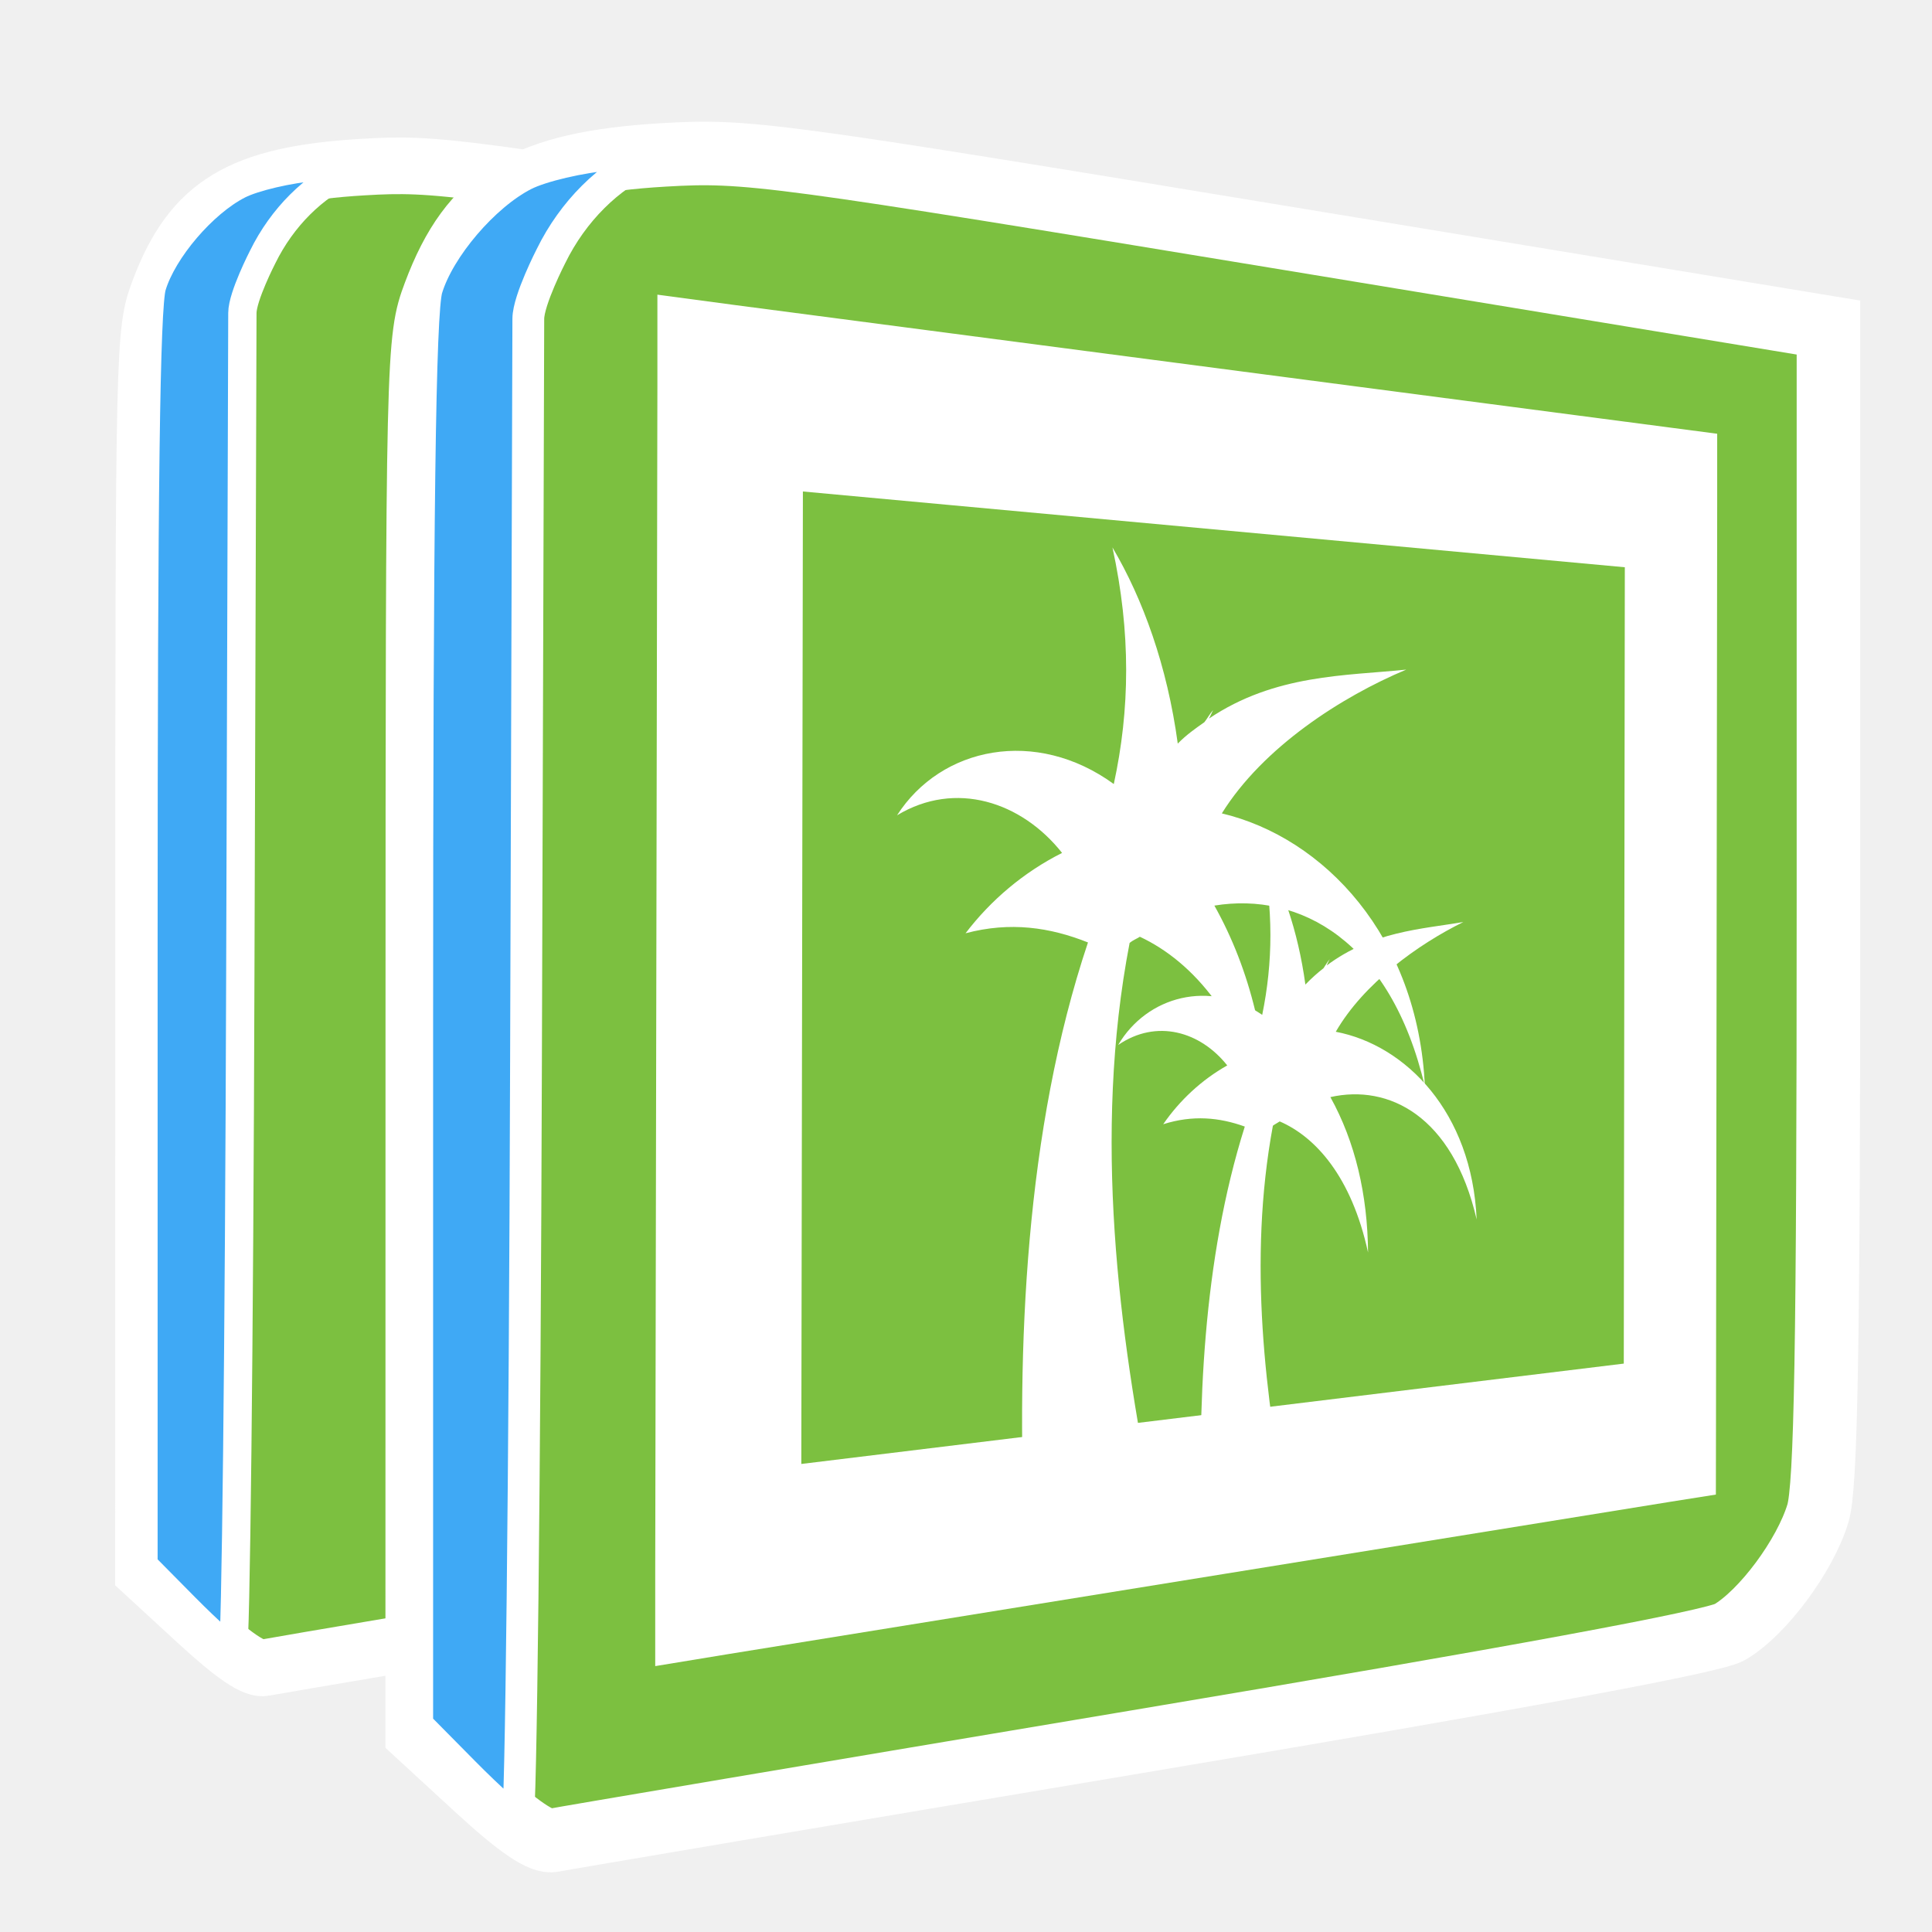
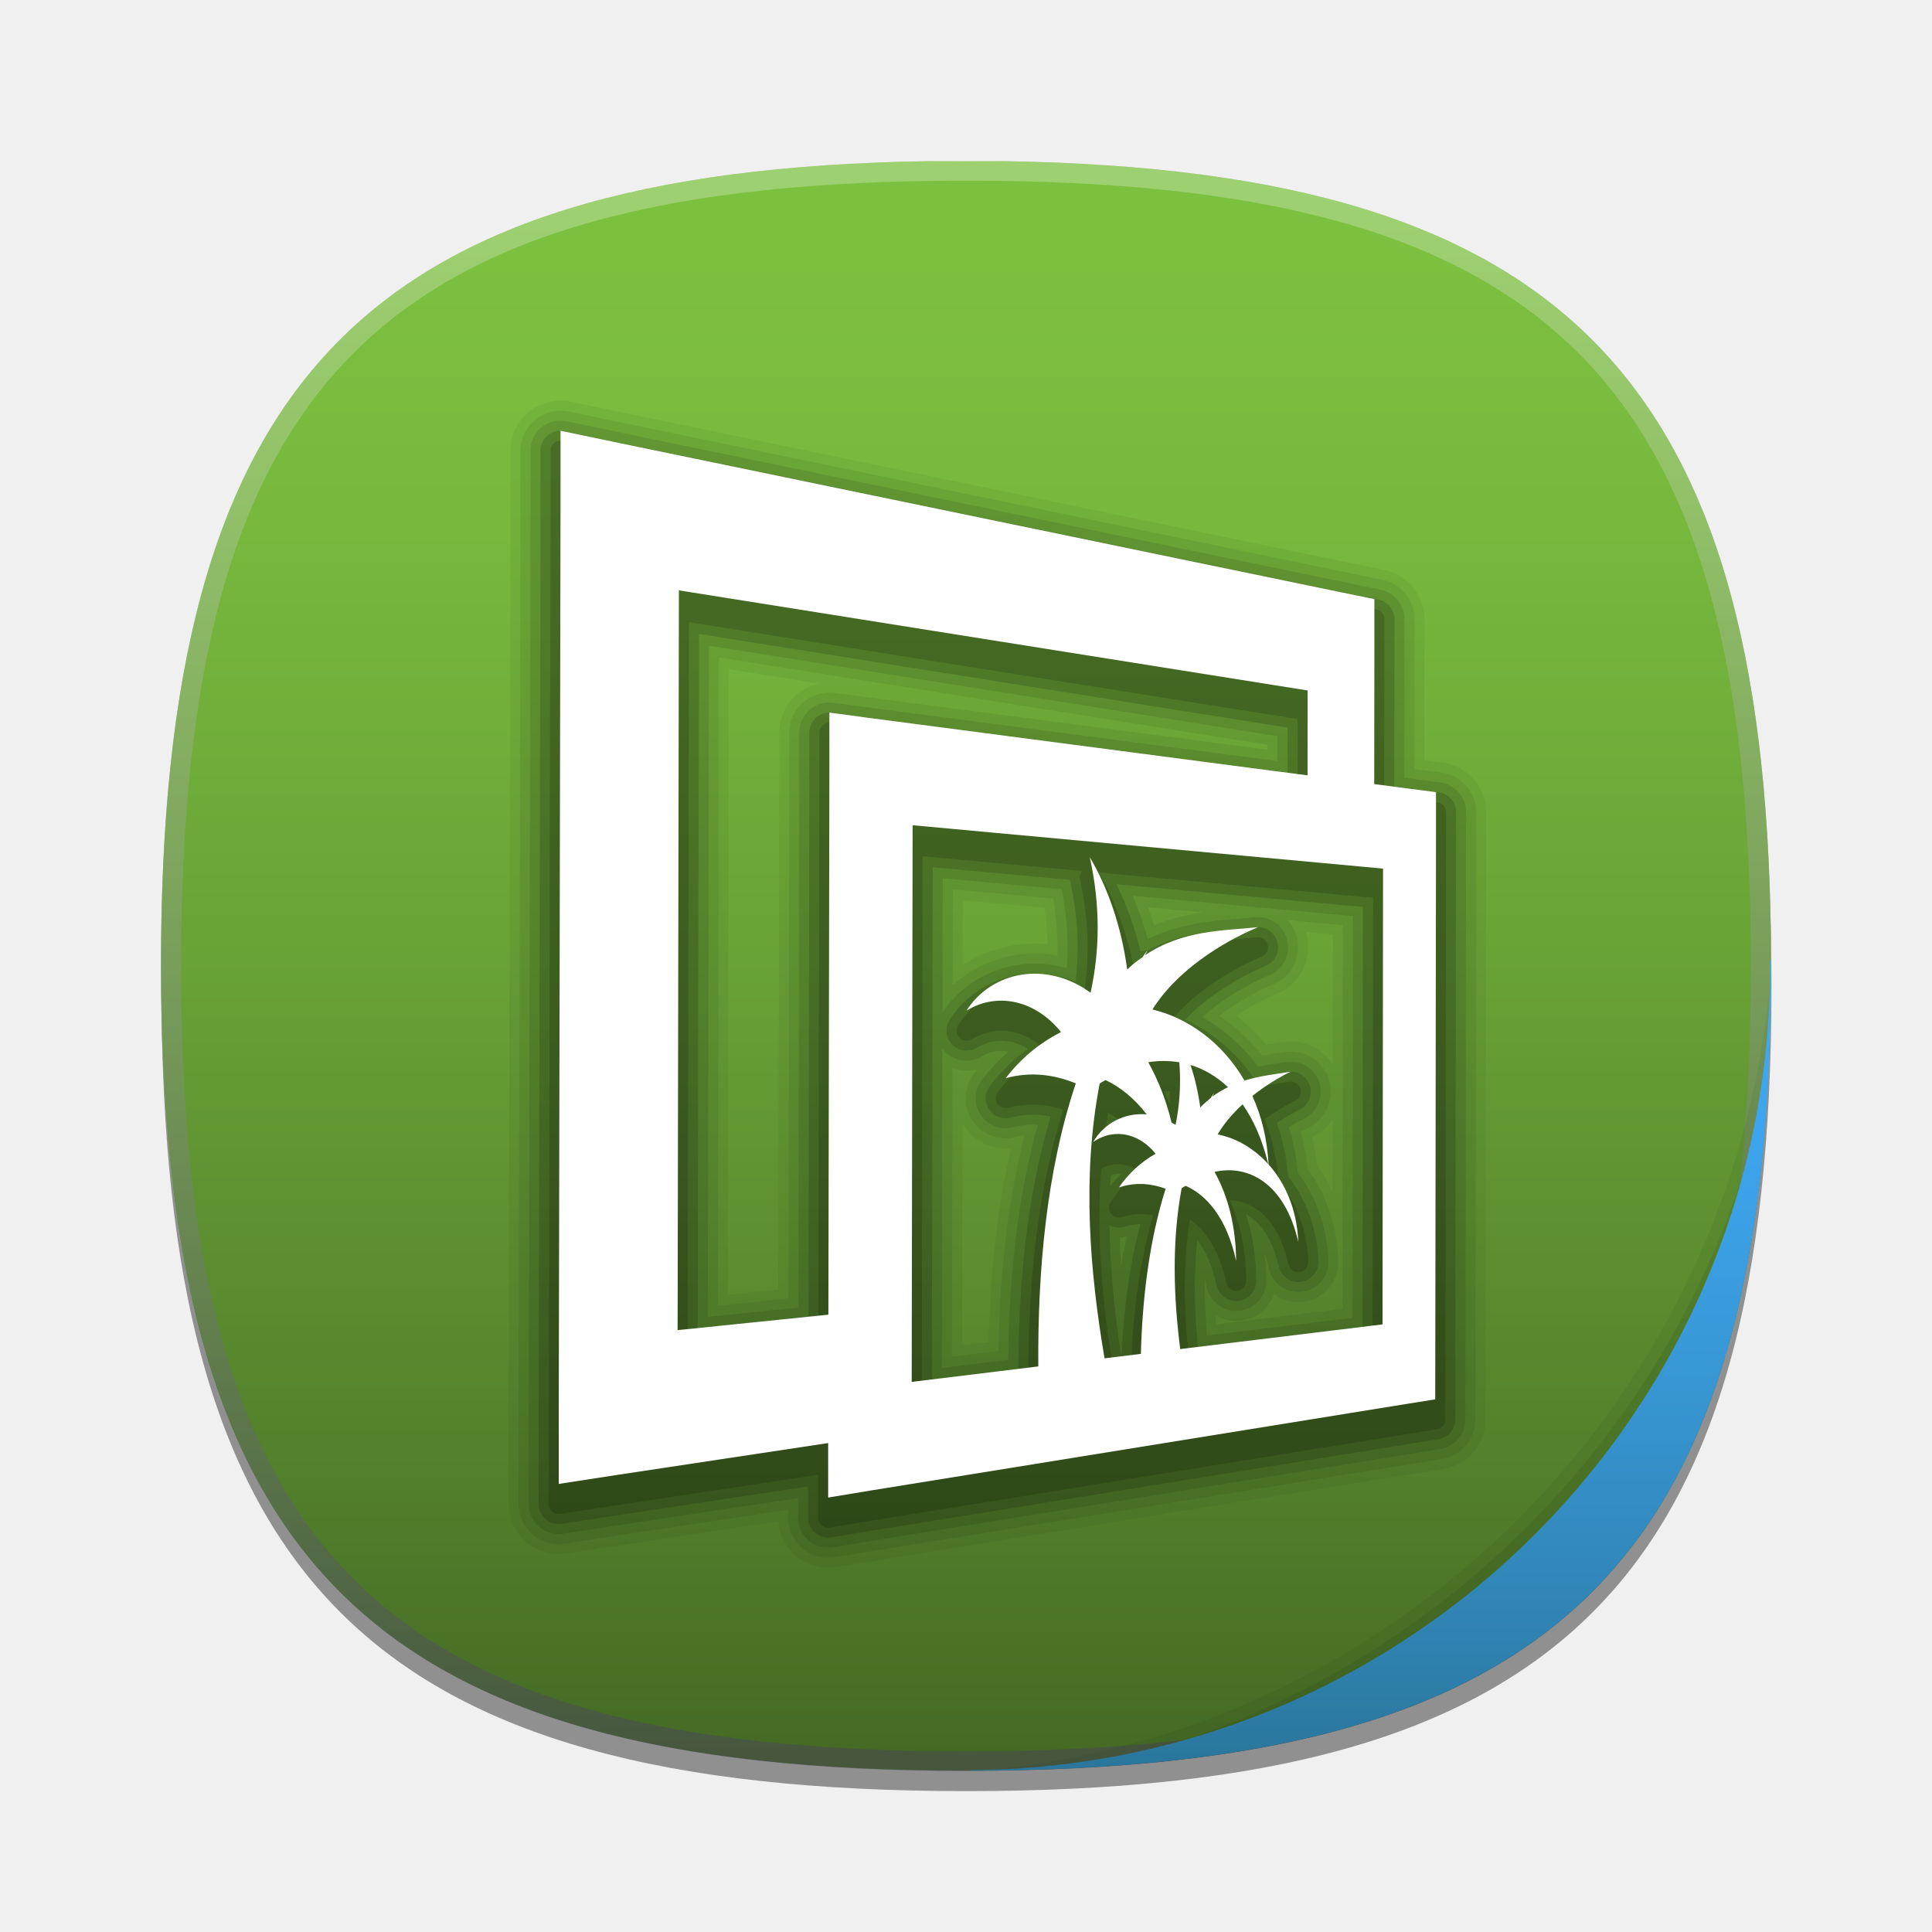
- <svg xmlns="http://www.w3.org/2000/svg" version="1.1" baseProfile="tiny" id="Layer_2" x="0px" y="0px" width="128px" height="128px" viewBox="0 0 128 128" xml:space="preserve">
+ <svg xmlns="http://www.w3.org/2000/svg" baseProfile="tiny" height="96px" version="1.1" viewBox="0 0 96 96" width="96px" x="0px" y="0px">
  <g>
-     <path id="path2400_3_" fill="#7CC040" stroke="#FFFFFF" stroke-width="3.75" stroke-miterlimit="10" d="M13.03,107.453   l-3.525-3.244l0.006-41.112c0.006-40.586,0.021-41.148,1.025-43.84c2.152-5.756,5.391-7.714,13.54-8.188   c4.886-0.288,6.399-0.083,36.886,4.943l31.79,5.244V55.21c0,26.159-0.143,34.422-0.622,35.995c-0.76,2.51-3.268,5.875-5.21,7.008   c-0.967,0.561-12.65,2.719-34.939,6.457c-18.417,3.086-33.925,5.709-34.457,5.82C16.842,110.631,15.507,109.729,13.03,107.453z" />
-     <path id="path2398_3_" fill="#3FA9F5" stroke="#FFFFFF" stroke-width="1.875" stroke-miterlimit="10" d="M12.281,106.504   l-2.776-2.807V62.273c0-30.032,0.157-41.942,0.564-43.305c0.718-2.398,3.385-5.521,5.742-6.722c1.007-0.515,3.33-1.059,5.163-1.208   c2.466-0.2,3.043-0.146,2.218,0.217c-2.4,1.055-4.501,3.147-5.788,5.769c0,0-1.343,2.608-1.346,3.713   c-0.003,1.105-0.137,43.8-0.137,43.8c-0.074,24.625-0.297,44.771-0.499,44.771C15.221,109.307,13.809,108.047,12.281,106.504z" />
+     <rect fill="none" height="96" width="96" />
+   </g>
+   <g>
+     <path d="M88.023,49c0,29.633-10.364,40-40,40c-29.635,0-40-10.367-40-40c0-29.634,10.366-40,40-40   C77.659,9,88.023,19.365,88.023,49z" fill-opacity="0.4" stroke-opacity="0.4" />
  </g>
  <g>
    <g>
-       <path id="path2400_2_" fill="#7CC040" stroke="#FFFFFF" stroke-width="4.212" stroke-miterlimit="10" d="M31.6,118.514    l-3.958-3.641l0.005-46.176c0.008-45.584,0.023-46.216,1.153-49.24c2.417-6.465,6.054-8.663,15.207-9.197    c5.489-0.321,7.187-0.092,41.427,5.554l35.706,5.888V59.84c0,29.38-0.161,38.66-0.699,40.427    c-0.854,2.819-3.668,6.601-5.852,7.871c-1.085,0.628-14.207,3.053-39.241,7.251c-20.685,3.468-38.103,6.412-38.7,6.537    C35.882,122.084,34.381,121.07,31.6,118.514z" />
-       <path id="path2398_2_" fill="#3FA9F5" stroke="#FFFFFF" stroke-width="2.106" stroke-miterlimit="10" d="M30.759,117.45    l-3.117-3.153V67.771c0-33.731,0.175-47.106,0.633-48.638c0.806-2.694,3.801-6.201,6.448-7.55c1.131-0.577,3.742-1.189,5.8-1.357    c2.769-0.226,3.418-0.164,2.492,0.243c-2.696,1.184-5.056,3.536-6.502,6.48c0,0-1.507,2.93-1.511,4.171    c-0.003,1.242-0.153,49.196-0.153,49.196c-0.083,27.656-0.335,50.284-0.562,50.284C34.061,120.599,32.474,119.182,30.759,117.45z" />
+       <linearGradient gradientUnits="userSpaceOnUse" id="GRAY_5_1_" x1="47.999" x2="47.999" y1="8.011" y2="87.99">
+         <stop offset="0" style="stop-color:#DDDDDD" />
+         <stop offset="0.036" style="stop-color:#DDDDDD" />
+         <stop offset="0.462" style="stop-color:#BFBFC1" />
+         <stop offset="1" style="stop-color:#949499" />
+       </linearGradient>
+       <path d="M8,47.989c0,29.633,10.365,40,40,40    c29.637,0,40-10.367,40-40c0-28.985-9.926-39.53-38.091-39.979h-3.817C17.928,8.459,8,19.004,8,47.989z" fill="url(#GRAY_5_1_)" fill-rule="evenodd" />
+       <linearGradient gradientUnits="userSpaceOnUse" id="HIGHLIGHT_GRA5_1_" x1="47.999" x2="47.999" y1="8" y2="88.001">
+         <stop offset="0" style="stop-color:#FFFFFF" />
+         <stop offset="0.036" style="stop-color:#FFFFFF" />
+         <stop offset="0.337" style="stop-color:#E1E1E3" />
+         <stop offset="0.987" style="stop-color:#96969A" />
+         <stop offset="1" style="stop-color:#949499" />
+       </linearGradient>
+       <path d="M48,8C18.365,8,8,18.365,8,48    c0,29.633,10.365,40,40,40c29.637,0,40-10.367,40-40C88,18.365,77.637,8,48,8z M48,87.023C18.842,87.023,9,77.176,9,48    S18.842,8.977,48,8.977S87,18.824,87,48S77.158,87.023,48,87.023z" fill="url(#HIGHLIGHT_GRA5_1_)" fill-opacity="0.25" stroke-opacity="0.25" />
    </g>
-     <g>
-       <g>
-         <path fill-rule="evenodd" fill="#FFFFFF" d="M110.754,28.342L48.45,20.178l-4.896-0.656v6.082l-0.144,78.682v6.098l4.901-0.806     l62.347-10.08l3.023-0.479l0.008-4.73l0.079-60.836v-4.716L110.754,28.342z M107.58,90.342l-54.491,6.649l0.105-64.429     l54.455,5.02L107.58,90.342z" />
-       </g>
-       <path fill-rule="evenodd" fill="#FFFFFF" d="M94.404,71.998c-0.452-9.971-6.717-16.51-13.454-18.109    c2.728-4.39,7.943-7.736,12.218-9.526c-4.001,0.416-8.698,0.297-13.073,3.246c0.112-0.186,0.172-0.374,0.281-0.561    c-0.223,0.229-0.377,0.546-0.584,0.8c-0.595,0.418-1.195,0.838-1.762,1.417c-0.698-5.142-2.306-9.577-4.328-12.999    c1.237,5.666,1.157,10.764,0.09,15.679c-5.152-3.749-11.441-2.481-14.36,2.071c3.871-2.337,8.251-0.897,10.933,2.492    c-2.55,1.284-4.726,3.133-6.395,5.324c2.958-0.788,5.601-0.394,8.111,0.608c-4.173,12.465-4.738,26.914-4.19,39.465l8.495-2.269    c-2.245-11.299-4.006-24.386-1.546-37.166c0.205-0.173,0.466-0.272,0.679-0.408c3.486,1.634,6.987,5.488,8.551,12.684    c-0.026-5.427-1.209-10.46-3.614-14.748C86.069,59.079,92.134,62.294,94.404,71.998z" />
-       <path fill-rule="evenodd" fill="#FFFFFF" d="M97.832,80.793c-0.307-7.108-4.704-11.555-9.333-12.436    c1.854-3.213,5.461-5.798,8.45-7.27c-2.78,0.472-6.041,0.625-9.051,2.879c0.064-0.128,0.113-0.281,0.203-0.42    c-0.161,0.176-0.276,0.4-0.414,0.6c-0.399,0.31-0.809,0.677-1.202,1.084c-0.492-3.592-1.558-6.589-2.927-8.939    c0.828,3.937,0.776,7.479,0.067,10.946c-3.464-2.363-7.636-1.248-9.546,1.997c2.546-1.746,5.444-0.896,7.229,1.353    c-1.699,0.956-3.157,2.32-4.242,3.896c1.964-0.622,3.714-0.453,5.405,0.155c-2.783,8.809-3.173,18.837-2.811,27.554l5.695-1.616    c-1.513-7.877-2.69-17.011-1.022-25.996c0.135-0.101,0.302-0.181,0.452-0.283c2.363,1.023,4.759,3.649,5.852,8.685    c-0.031-3.835-0.854-7.336-2.496-10.296C92,71.817,96.242,73.923,97.832,80.793z" />
+     <g display="none">
+       <linearGradient gradientUnits="userSpaceOnUse" id="GRAY_4_1_" x1="47.999" x2="47.999" y1="8.011" y2="87.99">
+         <stop offset="0" style="stop-color:#E0E0E0" />
+         <stop offset="0.036" style="stop-color:#E0E0E0" />
+         <stop offset="0.326" style="stop-color:#D6D6D6" />
+         <stop offset="0.815" style="stop-color:#BCBCBC" />
+         <stop offset="1" style="stop-color:#B0B0B0" />
+       </linearGradient>
+       <path d="M8,47.989    c0,29.633,10.365,40,40,40c29.637,0,40-10.367,40-40c0-28.985-9.926-39.53-38.091-39.979h-3.817C17.928,8.459,8,19.004,8,47.989z" display="inline" fill="url(#GRAY_4_1_)" fill-rule="evenodd" />
+       <linearGradient gradientUnits="userSpaceOnUse" id="HIGHLIGHT_GRA4_2_" x1="47.999" x2="47.999" y1="8" y2="88.001">
+         <stop offset="0" style="stop-color:#E8E8E8" />
+         <stop offset="0.036" style="stop-color:#E8E8E8" />
+         <stop offset="0.298" style="stop-color:#DEDEDE" />
+         <stop offset="0.739" style="stop-color:#C4C4C4" />
+         <stop offset="1" style="stop-color:#B1B1B1" />
+       </linearGradient>
+       <path d="M48,8C18.365,8,8,18.365,8,48    c0,29.633,10.365,40,40,40c29.637,0,40-10.367,40-40C88,18.365,77.637,8,48,8z M48,87.023C18.842,87.023,9,77.176,9,48    S18.842,8.977,48,8.977S87,18.824,87,48S77.158,87.023,48,87.023z" display="inline" fill="url(#HIGHLIGHT_GRA4_2_)" />
+     </g>
+     <g display="none">
+       <linearGradient gradientUnits="userSpaceOnUse" id="GRAY_3_1_" x1="47.999" x2="47.999" y1="8.011" y2="87.99">
+         <stop offset="0" style="stop-color:#E9E9E9" />
+         <stop offset="0.036" style="stop-color:#E9E9E9" />
+         <stop offset="0.322" style="stop-color:#DFDFDF" />
+         <stop offset="0.803" style="stop-color:#C5C5C5" />
+         <stop offset="1" style="stop-color:#B8B8B8" />
+       </linearGradient>
+       <path d="M8,47.989    c0,29.633,10.365,40,40,40c29.637,0,40-10.367,40-40c0-28.985-9.926-39.53-38.091-39.979h-3.817C17.928,8.459,8,19.004,8,47.989z" display="inline" fill="url(#GRAY_3_1_)" fill-rule="evenodd" />
+       <linearGradient gradientUnits="userSpaceOnUse" id="HIGHLIGHT_GRA3_2_" x1="47.999" x2="47.999" y1="8" y2="88.001">
+         <stop offset="0" style="stop-color:#EFEFEF" />
+         <stop offset="0.036" style="stop-color:#EFEFEF" />
+         <stop offset="0.313" style="stop-color:#E5E5E5" />
+         <stop offset="0.78" style="stop-color:#CBCBCB" />
+         <stop offset="1" style="stop-color:#BCBCBC" />
+       </linearGradient>
+       <path d="M48,8C18.365,8,8,18.365,8,48    c0,29.633,10.365,40,40,40c29.637,0,40-10.367,40-40C88,18.365,77.637,8,48,8z M48,87.023C18.842,87.023,9,77.176,9,48    S18.842,8.977,48,8.977S87,18.824,87,48S77.158,87.023,48,87.023z" display="inline" fill="url(#HIGHLIGHT_GRA3_2_)" />
+     </g>
+     <g display="none">
+       <linearGradient gradientUnits="userSpaceOnUse" id="GRAY_2_1_" x1="47.999" x2="47.999" y1="8.011" y2="87.99">
+         <stop offset="0" style="stop-color:#EEEEEE" />
+         <stop offset="0.036" style="stop-color:#EEEEEE" />
+         <stop offset="0.326" style="stop-color:#E4E4E4" />
+         <stop offset="0.815" style="stop-color:#CACACA" />
+         <stop offset="1" style="stop-color:#BEBEBE" />
+       </linearGradient>
+       <path d="M8,47.989    c0,29.633,10.365,40,40,40c29.637,0,40-10.367,40-40c0-28.985-9.926-39.53-38.091-39.979h-3.817C17.928,8.459,8,19.004,8,47.989z" display="inline" fill="url(#GRAY_2_1_)" fill-rule="evenodd" />
+       <linearGradient gradientUnits="userSpaceOnUse" id="HIGHLIGHT_GRA2_1_" x1="47.999" x2="47.999" y1="8" y2="88.001">
+         <stop offset="0" style="stop-color:#F2F2F2" />
+         <stop offset="0.036" style="stop-color:#F2F2F2" />
+         <stop offset="0.313" style="stop-color:#E8E8E8" />
+         <stop offset="0.78" style="stop-color:#CECECE" />
+         <stop offset="1" style="stop-color:#BFBFBF" />
+       </linearGradient>
+       <path d="M48,8C18.365,8,8,18.365,8,48    c0,29.633,10.365,40,40,40c29.637,0,40-10.367,40-40C88,18.365,77.637,8,48,8z M48,87.023C18.842,87.023,9,77.176,9,48    S18.842,8.977,48,8.977S87,18.824,87,48S77.158,87.023,48,87.023z" display="inline" fill="url(#HIGHLIGHT_GRA2_1_)" />
+     </g>
+     <g display="none">
+       <linearGradient gradientUnits="userSpaceOnUse" id="GRAY_1_1_" x1="47.999" x2="47.999" y1="8.011" y2="87.99">
+         <stop offset="0" style="stop-color:#F9F9F9" />
+         <stop offset="0.036" style="stop-color:#F9F9F9" />
+         <stop offset="0.21" style="stop-color:#EFEFEF" />
+         <stop offset="0.504" style="stop-color:#D6D6D5" />
+         <stop offset="0.83" style="stop-color:#B2B2B0" />
+         <stop offset="1" style="stop-color:#ABABA8" />
+       </linearGradient>
+       <path d="M8,47.989    c0,29.633,10.365,40,40,40c29.637,0,40-10.367,40-40c0-28.985-9.926-39.53-38.091-39.979h-3.817C17.928,8.459,8,19.004,8,47.989z" display="inline" fill="url(#GRAY_1_1_)" fill-rule="evenodd" />
+       <linearGradient gradientUnits="userSpaceOnUse" id="HIGHLIGHT_GRA1_1_" x1="47.999" x2="47.999" y1="8" y2="88.001">
+         <stop offset="0" style="stop-color:#FCFCFC" />
+         <stop offset="0.036" style="stop-color:#FCFCFC" />
+         <stop offset="0.226" style="stop-color:#F3F3F2" />
+         <stop offset="0.547" style="stop-color:#DAD9D8" />
+         <stop offset="0.958" style="stop-color:#B2B0AD" />
+         <stop offset="1" style="stop-color:#ADABA8" />
+       </linearGradient>
+       <path d="M48,8C18.365,8,8,18.365,8,48    c0,29.633,10.365,40,40,40c29.637,0,40-10.367,40-40C88,18.365,77.637,8,48,8z M48,87.023C18.842,87.023,9,77.176,9,48    S18.842,8.977,48,8.977S87,18.824,87,48S77.158,87.023,48,87.023z" display="inline" fill="url(#HIGHLIGHT_GRA1_1_)" />
    </g>
  </g>
+   <g>
+     <linearGradient gradientUnits="userSpaceOnUse" id="VIOLET_1_1_" x1="47.999" x2="47.999" y1="9.762" y2="89.741">
+       <stop offset="0" style="stop-color:#7CC040" />
+       <stop offset="0.036" style="stop-color:#7CC040" />
+       <stop offset="0.209" style="stop-color:#77B83D" />
+       <stop offset="0.475" style="stop-color:#69A236" />
+       <stop offset="0.8" style="stop-color:#527F2B" />
+       <stop offset="1" style="stop-color:#426623" />
+     </linearGradient>
+     <path d="M8,47.989c0,29.633,10.365,40,40,40c29.637,0,40-10.367,40-40   c0-28.985-9.926-39.53-38.091-39.979h-3.817C17.928,8.459,8,19.004,8,47.989z" fill="url(#VIOLET_1_1_)" />
+     <linearGradient gradientUnits="userSpaceOnUse" id="HIGHLIGHT_VIO1_2_" x1="47.999" x2="47.999" y1="8.255" y2="87.504">
+       <stop offset="0" style="stop-color:#FFFFFF" />
+       <stop offset="0.036" style="stop-color:#FFFFFF" />
+       <stop offset="1" style="stop-color:#4A1F8C" />
+     </linearGradient>
+     <path d="M48,8C18.365,8,8,18.365,8,48   c0,29.632,10.365,40,40,40c29.637,0,40-10.367,40-40C88,18.365,77.637,8,48,8z M48,87.023C18.842,87.023,9,77.176,9,48   C9,18.824,18.842,8.977,48,8.977S87,18.824,87,48C87,77.176,77.158,87.023,48,87.023z" fill="url(#HIGHLIGHT_VIO1_2_)" fill-opacity="0.25" stroke-opacity="0.25" />
+     <path d="M48.917,87.979c28.807-0.216,38.997-10.591,39.079-39.641C86.351,69.224,69.744,86.039,48.917,87.979z" fill-opacity="0.05" stroke-opacity="0.05" />
+     <path d="M53.815,87.835c23.416-1.267,32.839-10.767,34.046-34.28C84.415,70.685,70.918,84.272,53.815,87.835z" fill-opacity="0.07" stroke-opacity="0.07" />
+     <path d="M57.172,87.584c19.85-1.884,28.591-10.675,30.438-30.581C83.435,71.7,71.851,83.34,57.172,87.584z" fill-opacity="0.1" stroke-opacity="0.1" />
+     <linearGradient gradientUnits="userSpaceOnUse" id="SVGID_1_" x1="68.107" x2="68.107" y1="48.611" y2="88.869">
+       <stop offset="0" style="stop-color:#3FA9F5" />
+       <stop offset="0.036" style="stop-color:#3FA9F5" />
+       <stop offset="0.206" style="stop-color:#3DA4ED" />
+       <stop offset="0.468" style="stop-color:#3898D7" />
+       <stop offset="0.789" style="stop-color:#3084B4" />
+       <stop offset="1" style="stop-color:#297499" />
+     </linearGradient>
+     <path d="M87.997,47.729h-0.044c0.001,0.091,0.007,0.18,0.007,0.271c0,21.996-17.776,39.838-39.745,39.954   v0.032C77.684,87.936,88,77.549,88,47.989C88,47.901,87.997,47.817,87.997,47.729z" fill="url(#SVGID_1_)" />
+   </g>
+   <g>
+     <path d="M71.676,37.888l-0.899-0.118l0.007-7.004c0-1.176-0.837-2.203-1.987-2.442l-37.432-7.736l-2.99-0.627   c-0.171-0.037-0.347-0.056-0.521-0.056c-0.568,0-1.126,0.198-1.575,0.56c-0.583,0.475-0.917,1.18-0.917,1.933v3.498l-0.089,45.322   v3.514c0,0.723,0.316,1.41,0.871,1.894c0.451,0.387,1.027,0.599,1.622,0.599c0.063,0,0.316-0.019,0.38-0.029l2.998-0.463   l7.524-1.135c0.049,0.662,0.361,1.279,0.874,1.714c0.449,0.382,1.022,0.591,1.612,0.591c0.074,0,0.363-0.026,0.405-0.033   l2.094-0.348l28.063-4.531c1.212-0.196,2.095-1.229,2.095-2.456l0.038-30.175C73.847,39.109,72.912,38.047,71.676,37.888z    M49.978,57.06c0.087,0,0.177-0.004,0.269-0.016c-0.668,2.863-1.038,6.031-1.127,9.641l-1.317,0.16l0.019-11.026   c0.026,0.048,0.055,0.095,0.085,0.14C48.369,56.646,49.144,57.06,49.978,57.06z M52.05,46.914   c-0.211-0.019-0.423-0.029-0.635-0.029c-1.289,0-2.528,0.372-3.583,1.06l0.005-3.21l4.064,0.375   C51.993,45.724,52.043,46.32,52.05,46.914z M38.719,36.403v2.606l-0.045,25.063l-2.506,0.26l0.055-31.079l4.473,0.712   c-0.415,0.087-0.803,0.281-1.128,0.565C39.029,35.002,38.719,35.686,38.719,36.403z M64.925,46.456   c-0.012-0.051-0.026-0.101-0.042-0.151l1.347,0.124l-0.008,6.454c-0.452-0.694-1.229-1.129-2.088-1.129   c-0.076,0-0.38,0.028-0.396,0.03c0,0-0.48,0.075-0.817,0.128c-0.451-0.533-0.95-1.013-1.489-1.435   c0.906-0.615,1.769-0.995,2.047-1.112C64.608,48.889,65.23,47.636,64.925,46.456z M65.233,56.481   c0.414-0.202,0.746-0.509,0.985-0.876l-0.005,3.62c-0.212-0.469-0.466-0.91-0.759-1.324c-0.057-0.478-0.141-0.95-0.249-1.406   C65.217,56.491,65.225,56.485,65.233,56.481z" fill-opacity="0.05" stroke-opacity="0.05" />
+     <path d="M71.61,38.382l-1.332-0.174l0.007-7.441c0-0.941-0.67-1.763-1.59-1.953l-37.434-7.738l-2.991-0.626   c-0.137-0.029-0.277-0.044-0.417-0.044c-0.455,0-0.902,0.159-1.26,0.448c-0.466,0.38-0.734,0.943-0.734,1.546v3.499L25.77,71.219   v3.514c0,0.578,0.253,1.13,0.696,1.515c0.361,0.309,0.821,0.479,1.298,0.479c0.05,0,0.253-0.015,0.304-0.023l2.999-0.462   l8.089-1.223v0.393c0,0.586,0.258,1.141,0.706,1.521c0.36,0.307,0.817,0.474,1.29,0.474c0.058,0,0.283-0.021,0.325-0.027   l2.096-0.347l28.061-4.532c0.971-0.156,1.678-0.983,1.678-1.964l0.037-30.175C73.348,39.359,72.601,38.509,71.61,38.382z    M47.326,53.075c0.222,0.085,0.461,0.129,0.701,0.129c0.185,0,0.367-0.025,0.542-0.072c-0.06,0.073-0.119,0.147-0.178,0.224   c-0.517,0.678-0.546,1.61-0.071,2.324c0.371,0.553,0.991,0.88,1.657,0.88c0.167,0,0.332-0.021,0.514-0.065   c0.141-0.038,0.281-0.068,0.422-0.085c-0.803,3.132-1.23,6.651-1.304,10.718l-2.307,0.281L47.326,53.075z M47.332,48.963   l0.008-4.775l4.99,0.459c0.172,0.973,0.242,1.909,0.214,2.836c-0.375-0.066-0.751-0.102-1.129-0.102   C49.878,47.382,48.427,47.957,47.332,48.963z M61.423,65.64c0.036,0,0.178-0.009,0.221-0.013c0.787-0.088,1.421-0.619,1.665-1.33   c0.336,0.256,0.755,0.404,1.204,0.404c0.042,0,0.21-0.013,0.265-0.02c1.027-0.136,1.771-1.023,1.729-2.063   c-0.076-1.707-0.606-3.271-1.531-4.532c-0.068-0.632-0.185-1.252-0.347-1.849c0.128-0.071,0.257-0.14,0.386-0.204   c0.88-0.433,1.319-1.466,1.017-2.4c-0.265-0.825-1.026-1.382-1.896-1.382c-0.059,0-0.291,0.02-0.32,0.025   c0,0-0.902,0.139-1.097,0.173c-0.62-0.776-1.337-1.436-2.135-1.972c1.122-0.878,2.321-1.413,2.703-1.573   c0.904-0.381,1.402-1.383,1.157-2.328c-0.082-0.328-0.245-0.619-0.46-0.856l2.745,0.253L66.707,65.04l-6.278,0.766   c-0.012-0.152-0.02-0.304-0.027-0.452C60.704,65.536,61.055,65.64,61.423,65.64z M59.772,45.333   c-0.777,0.115-1.591,0.299-2.425,0.64c-0.093-0.302-0.191-0.599-0.3-0.891L59.772,45.333z M39.218,36.403v2.607l-0.045,25.513   l-3.504,0.358l0.057-32.213l27.256,4.339l-0.001,0.244l-19.403-2.542l-2.101-0.282c-0.044-0.006-0.22-0.018-0.264-0.018   c-0.484,0-0.951,0.175-1.315,0.496C39.465,35.283,39.218,35.829,39.218,36.403z" fill-opacity="0.07" stroke-opacity="0.07" />
+     <path d="M71.547,38.876l-1.768-0.231l0.008-7.879c0-0.707-0.502-1.322-1.193-1.465L31.16,21.563l-2.995-0.628   c-0.102-0.022-0.206-0.033-0.312-0.033c-0.341,0-0.676,0.119-0.945,0.335c-0.351,0.286-0.551,0.708-0.551,1.161v3.5l-0.089,45.32   v3.514c0,0.435,0.189,0.848,0.522,1.135c0.27,0.233,0.615,0.36,0.973,0.36c0.038,0,0.19-0.012,0.227-0.017l3.001-0.463l8.663-1.309   v0.971c0,0.439,0.192,0.854,0.528,1.141c0.271,0.229,0.614,0.354,0.968,0.354c0.042,0,0.21-0.014,0.243-0.021l2.099-0.347   l28.062-4.53c0.728-0.119,1.259-0.739,1.259-1.475l0.036-30.174C72.849,39.609,72.289,38.972,71.547,38.876z M48.027,52.705   c0.276,0,0.545-0.074,0.772-0.214c0.303-0.184,0.621-0.275,0.944-0.275c0.121,0,0.241,0.012,0.363,0.037   c-0.487,0.424-0.93,0.895-1.319,1.406c-0.389,0.508-0.41,1.205-0.055,1.742c0.28,0.414,0.744,0.66,1.244,0.66   c0.124,0,0.248-0.016,0.385-0.05c0.318-0.085,0.641-0.128,0.957-0.128c0.084,0,0.168,0.002,0.25,0.007   c-0.935,3.359-1.417,7.189-1.468,11.678l-3.298,0.404l0.025-15.867c0.039,0.05,0.081,0.1,0.126,0.147   C47.235,52.541,47.626,52.705,48.027,52.705z M46.833,50.308l0.01-6.667l5.909,0.545c0.269,1.348,0.354,2.638,0.257,3.917   c-0.524-0.147-1.058-0.221-1.594-0.221C49.556,47.882,47.852,48.787,46.833,50.308z M59.963,63.961   c0.146,0.685,0.763,1.181,1.46,1.181c0.028,0,0.137-0.007,0.166-0.011c0.764-0.083,1.337-0.727,1.331-1.498   c-0.005-0.447-0.029-0.885-0.078-1.312c0.082,0.222,0.153,0.465,0.215,0.725c0.16,0.68,0.758,1.154,1.456,1.154   c0.033,0,0.164-0.01,0.198-0.014c0.771-0.102,1.329-0.767,1.296-1.546c-0.073-1.658-0.597-3.164-1.515-4.365   c-0.073-0.784-0.227-1.544-0.452-2.268c0.246-0.153,0.499-0.295,0.753-0.419c0.661-0.325,0.989-1.101,0.764-1.801   c-0.199-0.622-0.771-1.038-1.423-1.038c-0.042,0-0.211,0.015-0.241,0.021l-0.524,0.082c-0.281,0.042-0.567,0.085-0.86,0.139   c-0.766-1.016-1.711-1.851-2.772-2.452c1.293-1.177,2.861-1.886,3.355-2.093c0.678-0.286,1.051-1.037,0.867-1.746   c-0.166-0.665-0.762-1.129-1.447-1.129c-0.024,0-0.12,0.004-0.157,0.008c-0.264,0.027-0.533,0.049-0.81,0.071   c-1.379,0.111-2.93,0.236-4.517,1.012c-0.201-0.747-0.45-1.466-0.74-2.152l10.939,1.01l-0.021,19.961l-7.233,0.882   c-0.084-0.978-0.117-1.899-0.103-2.779C59.903,63.705,59.934,63.831,59.963,63.961z M39.716,36.403v2.608l-0.046,25.962l-4.5,0.461   l0.058-33.35l28.253,4.497l-0.002,1.238l-19.966-2.616l-2.103-0.282c-0.033-0.004-0.165-0.013-0.197-0.013   c-0.363,0-0.713,0.131-0.987,0.372C39.901,35.563,39.716,35.974,39.716,36.403z M55.994,61.439   c-0.106,0.46-0.204,0.933-0.289,1.417c-0.029-0.463-0.051-0.917-0.063-1.364C55.76,61.489,55.878,61.473,55.994,61.439z" fill-opacity="0.1" stroke-opacity="0.1" />
+     <path d="M71.482,39.37l-2.203-0.288l0.01-8.316c0-0.471-0.336-0.881-0.797-0.977l-37.435-7.738l-2.998-0.627   c-0.067-0.015-0.136-0.022-0.206-0.022c-0.227,0-0.451,0.078-0.63,0.224c-0.233,0.19-0.367,0.472-0.367,0.773V25.9l-0.089,45.319   v3.514c0,0.287,0.126,0.564,0.348,0.758c0.181,0.154,0.411,0.239,0.649,0.239c0.025,0,0.126-0.008,0.152-0.011l3.002-0.464   l9.235-1.394v1.549c0,0.293,0.129,0.57,0.353,0.76c0.181,0.152,0.41,0.236,0.645,0.236c0.027,0,0.135-0.009,0.162-0.014l2.1-0.347   l26.76-4.323l1.301-0.208c0.485-0.078,0.839-0.492,0.839-0.983l0.037-30.172C72.35,39.859,71.978,39.434,71.482,39.37z    M47.189,50.671c-0.252,0.393-0.202,0.899,0.124,1.234c0.186,0.192,0.446,0.303,0.714,0.303c0.183,0,0.362-0.05,0.517-0.144   c0.382-0.23,0.785-0.347,1.2-0.347c0.453,0,0.912,0.14,1.334,0.399c-0.713,0.517-1.361,1.145-1.895,1.845   c-0.258,0.339-0.274,0.804-0.037,1.16c0.188,0.278,0.496,0.441,0.831,0.441c0.083,0,0.167-0.01,0.256-0.032   c0.362-0.098,0.728-0.146,1.086-0.146c0.293,0,0.586,0.03,0.887,0.094c-1.054,3.546-1.584,7.655-1.612,12.531l-4.291,0.524   l0.042-25.44l6.821,0.628c0.004,0.026,0.009,0.054,0.014,0.081c0.374,1.714,0.463,3.346,0.265,4.972   c-0.657-0.26-1.346-0.396-2.029-0.396C49.688,48.38,48.108,49.237,47.189,50.671z M59.492,61.623   c0.365,0.463,0.725,1.169,0.956,2.232c0.099,0.456,0.509,0.788,0.975,0.788c0.02,0,0.094-0.005,0.111-0.007   c0.509-0.057,0.891-0.486,0.888-0.999c-0.011-1.181-0.181-2.281-0.506-3.29c0.751,0.382,1.322,1.279,1.625,2.584   c0.105,0.453,0.506,0.771,0.972,0.771c0.022,0,0.11-0.006,0.133-0.01c0.514-0.067,0.885-0.512,0.864-1.029   c-0.071-1.611-0.589-3.058-1.501-4.198c-0.078-0.93-0.266-1.825-0.563-2.666c0.365-0.246,0.748-0.471,1.129-0.659   c0.44-0.217,0.658-0.731,0.508-1.199c-0.133-0.414-0.514-0.691-0.948-0.691c-0.028,0-0.138,0.008-0.166,0.013l-0.527,0.084   c-0.372,0.055-0.752,0.113-1.15,0.198c-0.885-1.267-2.065-2.264-3.396-2.873c1.412-1.521,3.384-2.425,4.003-2.684   c0.45-0.19,0.7-0.692,0.578-1.165c-0.111-0.443-0.509-0.751-0.965-0.751c-0.017,0-0.086,0.003-0.104,0.004   c-0.268,0.028-0.543,0.049-0.823,0.073c-1.4,0.112-2.981,0.239-4.557,1.075h-0.009c-0.119,0-0.237,0.022-0.347,0.063   c-0.285-1.193-0.691-2.327-1.197-3.35l12.25,1.13l-0.022,20.856l-8.18,0.999C59.328,64.98,59.318,63.235,59.492,61.623z    M55.165,58.923c0.008-0.176,0.019-0.349,0.029-0.521c0.118-0.041,0.235-0.063,0.355-0.063c0.053,0,0.104,0.005,0.156,0.011   C55.514,58.53,55.333,58.721,55.165,58.923z M55.599,60.995c0.101,0,0.202-0.016,0.302-0.046c0.258-0.083,0.505-0.124,0.753-0.124   h0.007c-0.514,1.945-0.82,4.103-0.936,6.559l-0.011,0.001c-0.366-2.362-0.561-4.516-0.583-6.506   C55.273,60.954,55.434,60.995,55.599,60.995z M40.555,35.653c-0.216,0.19-0.34,0.463-0.34,0.75v2.609l-0.048,26.41l-5.497,0.563   l0.06-34.485l29.249,4.655l-0.001,2.231l-20.532-2.69l-2.102-0.282c-0.022-0.002-0.11-0.008-0.131-0.008   C40.971,35.407,40.737,35.494,40.555,35.653z" fill-opacity="0.15" stroke-opacity="0.15" />
+     <path d="M71.417,39.865l-2.635-0.344l0.007-8.755c0-0.236-0.166-0.44-0.397-0.488l-37.437-7.739l-3-0.629   c-0.034-0.007-0.068-0.01-0.102-0.01c-0.113,0-0.225,0.038-0.315,0.111c-0.116,0.095-0.184,0.238-0.184,0.388v3.502l-0.089,45.318   v3.514c0,0.144,0.064,0.283,0.173,0.378c0.091,0.079,0.207,0.12,0.325,0.12c0.025,0,0.05-0.002,0.076-0.006l3.004-0.463l9.809-1.48   v2.129c0,0.146,0.064,0.285,0.175,0.38c0.091,0.076,0.206,0.118,0.324,0.118c0.027,0,0.054-0.002,0.081-0.006l2.102-0.348   l26.763-4.325l1.297-0.207c0.243-0.04,0.421-0.247,0.421-0.492l0.038-30.171C71.853,40.108,71.666,39.896,71.417,39.865z    M40.883,36.029c-0.107,0.095-0.17,0.231-0.17,0.375v2.61l-0.048,26.858l-6.494,0.667l0.062-35.623l30.246,4.814l-0.003,3.225   l-21.096-2.765l-2.101-0.282c-0.021-0.002-0.044-0.004-0.066-0.004C41.092,35.905,40.975,35.949,40.883,36.029z M53.841,49.512   c-0.766-0.416-1.592-0.633-2.426-0.633c-1.554,0-2.979,0.771-3.807,2.063c-0.125,0.194-0.098,0.45,0.063,0.615   c0.096,0.102,0.227,0.152,0.356,0.152c0.089,0,0.179-0.023,0.258-0.071c0.461-0.278,0.953-0.42,1.459-0.42   c0.778,0,1.552,0.334,2.186,0.934c-0.902,0.546-1.706,1.268-2.35,2.114c-0.13,0.168-0.137,0.401-0.019,0.577   c0.095,0.14,0.252,0.222,0.416,0.222c0.042,0,0.085-0.005,0.126-0.017c0.406-0.108,0.814-0.162,1.216-0.162   c0.496,0,0.994,0.081,1.515,0.246c-1.173,3.71-1.743,8.078-1.741,13.32l-5.289,0.646l0.043-26.55l7.92,0.73   c-0.093,0.114-0.133,0.268-0.099,0.42C54.104,45.699,54.161,47.609,53.841,49.512z M58.135,54.889   c-0.092-0.23-0.189-0.454-0.295-0.673c0.096,0.001,0.192,0.004,0.287,0.012C58.137,54.45,58.139,54.671,58.135,54.889z    M54.89,56.414c0.05-0.376,0.107-0.748,0.175-1.115c0.304,0.177,0.595,0.398,0.87,0.655C55.559,56.045,55.207,56.201,54.89,56.414z    M54.718,58.079c0.266-0.158,0.545-0.237,0.832-0.237c0.377,0,0.753,0.14,1.081,0.395c-0.559,0.402-1.051,0.905-1.442,1.48   c-0.122,0.175-0.117,0.407,0.011,0.577c0.095,0.131,0.244,0.202,0.399,0.202c0.05,0,0.101-0.009,0.152-0.023   c0.307-0.099,0.603-0.146,0.902-0.146c0.211,0,0.424,0.023,0.643,0.072c-0.628,2.155-0.985,4.594-1.093,7.429l-0.905,0.109   C54.689,64.205,54.497,60.992,54.718,58.079z M61.304,57.074c0.106-0.139,0.225-0.277,0.352-0.413   c0.134,0.232,0.257,0.483,0.37,0.748C61.79,57.275,61.551,57.165,61.304,57.074z M59.126,60.602   c0.613,0.411,1.404,1.288,1.812,3.149c0.049,0.23,0.255,0.392,0.485,0.392c0.019,0,0.038-0.001,0.057-0.003   c0.253-0.027,0.444-0.244,0.443-0.499c-0.013-1.478-0.284-2.817-0.807-3.995c1.393,0.033,2.451,1.187,2.909,3.172   c0.054,0.229,0.258,0.387,0.487,0.387c0.022,0,0.045-0.002,0.066-0.005c0.256-0.034,0.441-0.258,0.433-0.516   c-0.068-1.562-0.581-2.949-1.488-4.023c-0.073-1.077-0.302-2.102-0.68-3.045c0.476-0.351,0.993-0.668,1.51-0.922   c0.222-0.109,0.33-0.365,0.254-0.602c-0.067-0.208-0.26-0.345-0.474-0.345c-0.028,0-0.057,0.003-0.084,0.008   c-0.176,0.029-0.353,0.057-0.534,0.082c-0.469,0.07-0.949,0.144-1.448,0.27c-0.982-1.531-2.401-2.675-3.999-3.232   c1.473-1.915,3.879-3.031,4.635-3.347c0.229-0.096,0.352-0.343,0.29-0.583c-0.057-0.222-0.257-0.375-0.482-0.375   c-0.017,0-0.034,0.001-0.051,0.002c-0.273,0.028-0.552,0.051-0.837,0.074c-1.398,0.113-2.966,0.239-4.492,1.089   c-0.037-0.007-0.074-0.012-0.112-0.012c-0.129,0-0.257,0.049-0.354,0.146c-0.092,0.093-0.159,0.196-0.213,0.277   c-0.012,0.018-0.023,0.037-0.035,0.056c-0.018,0.011-0.035,0.023-0.051,0.036c-0.337-1.798-0.941-3.472-1.774-4.884l13.635,1.257   L68.2,66.363l-9.119,1.113C58.786,64.905,58.802,62.647,59.126,60.602z" fill-opacity="0.15" stroke-opacity="0.15" />
+     <path d="M70.059,39.193l-1.775-0.233l0.008-6.651v-2.54l-1.628-0.335l-35.811-7.405l-3-0.627v3.503l-0.089,45.317   v3.513l3.005-0.463l10.382-1.567v0.09v2.618l2.103-0.348L70.02,69.74l1.296-0.207l0.003-2.03l0.035-26.116v-2.026L70.059,39.193z    M41.212,35.407v2.61l-0.05,27.308l-7.492,0.768l0.064-36.758l31.242,4.974l-0.005,4.218l-21.659-2.838L41.212,35.407z    M54.642,53.844c0.089-0.073,0.2-0.116,0.292-0.176c0.71,0.335,1.421,0.891,2.046,1.706c-1.071-0.099-2.1,0.411-2.663,1.371   c1.092-0.747,2.336-0.384,3.104,0.583c-0.729,0.41-1.357,0.994-1.821,1.673c0.841-0.27,1.594-0.198,2.319,0.066   c-0.822,2.605-1.153,5.458-1.23,8.206l-1.805,0.221C54.156,63.21,53.749,58.481,54.642,53.844z M57.055,52.781   c0.513-0.083,1.034-0.081,1.546,0.004c0.082,1.077,0.019,2.101-0.187,3.104c-0.065-0.044-0.134-0.069-0.199-0.107   C57.958,54.714,57.572,53.708,57.055,52.781z M61.744,54.874c0.536,0.761,0.977,1.743,1.274,2.969   c-0.712-0.785-1.598-1.298-2.515-1.474C60.822,55.824,61.256,55.322,61.744,54.874z M60.247,54.485   c0.027-0.057,0.049-0.12,0.088-0.181c-0.068,0.076-0.119,0.173-0.179,0.259c-0.169,0.133-0.347,0.29-0.515,0.465   c-0.105-0.768-0.272-1.472-0.485-2.111c0.66,0.202,1.292,0.562,1.862,1.104C60.759,54.149,60.501,54.296,60.247,54.485z    M68.697,65.808l-10.052,1.226c-0.327-2.558-0.43-5.289,0.07-7.99c0.058-0.044,0.131-0.08,0.197-0.122   c1.012,0.438,2.041,1.565,2.51,3.729c-0.013-1.647-0.365-3.15-1.073-4.422c1.659-0.372,3.479,0.53,4.163,3.48   c-0.071-1.633-0.654-2.927-1.477-3.846c-0.067-1.274-0.355-2.414-0.804-3.406c0.622-0.494,1.29-0.906,1.901-1.207   c-0.715,0.12-1.5,0.197-2.295,0.442c-1.092-1.879-2.794-3.108-4.572-3.531c1.169-1.886,3.408-3.321,5.244-4.089   c-1.718,0.178-3.736,0.127-5.613,1.394c0.048-0.081,0.073-0.161,0.121-0.242c-0.098,0.099-0.162,0.235-0.25,0.344   c-0.256,0.179-0.515,0.36-0.757,0.608c-0.299-2.207-0.99-4.111-1.857-5.58c0.53,2.432,0.497,4.62,0.037,6.731   c-2.211-1.61-4.911-1.066-6.164,0.887c1.661-1.002,3.543-0.385,4.694,1.071c-1.095,0.552-2.028,1.346-2.744,2.287   c1.267-0.339,2.403-0.172,3.48,0.259c-1.481,4.423-1.895,9.42-1.864,14.065l-6.29,0.769l0.045-27.66l23.376,2.155L68.697,65.808z" fill="#FFFFFF" />
+   </g>
</svg>
